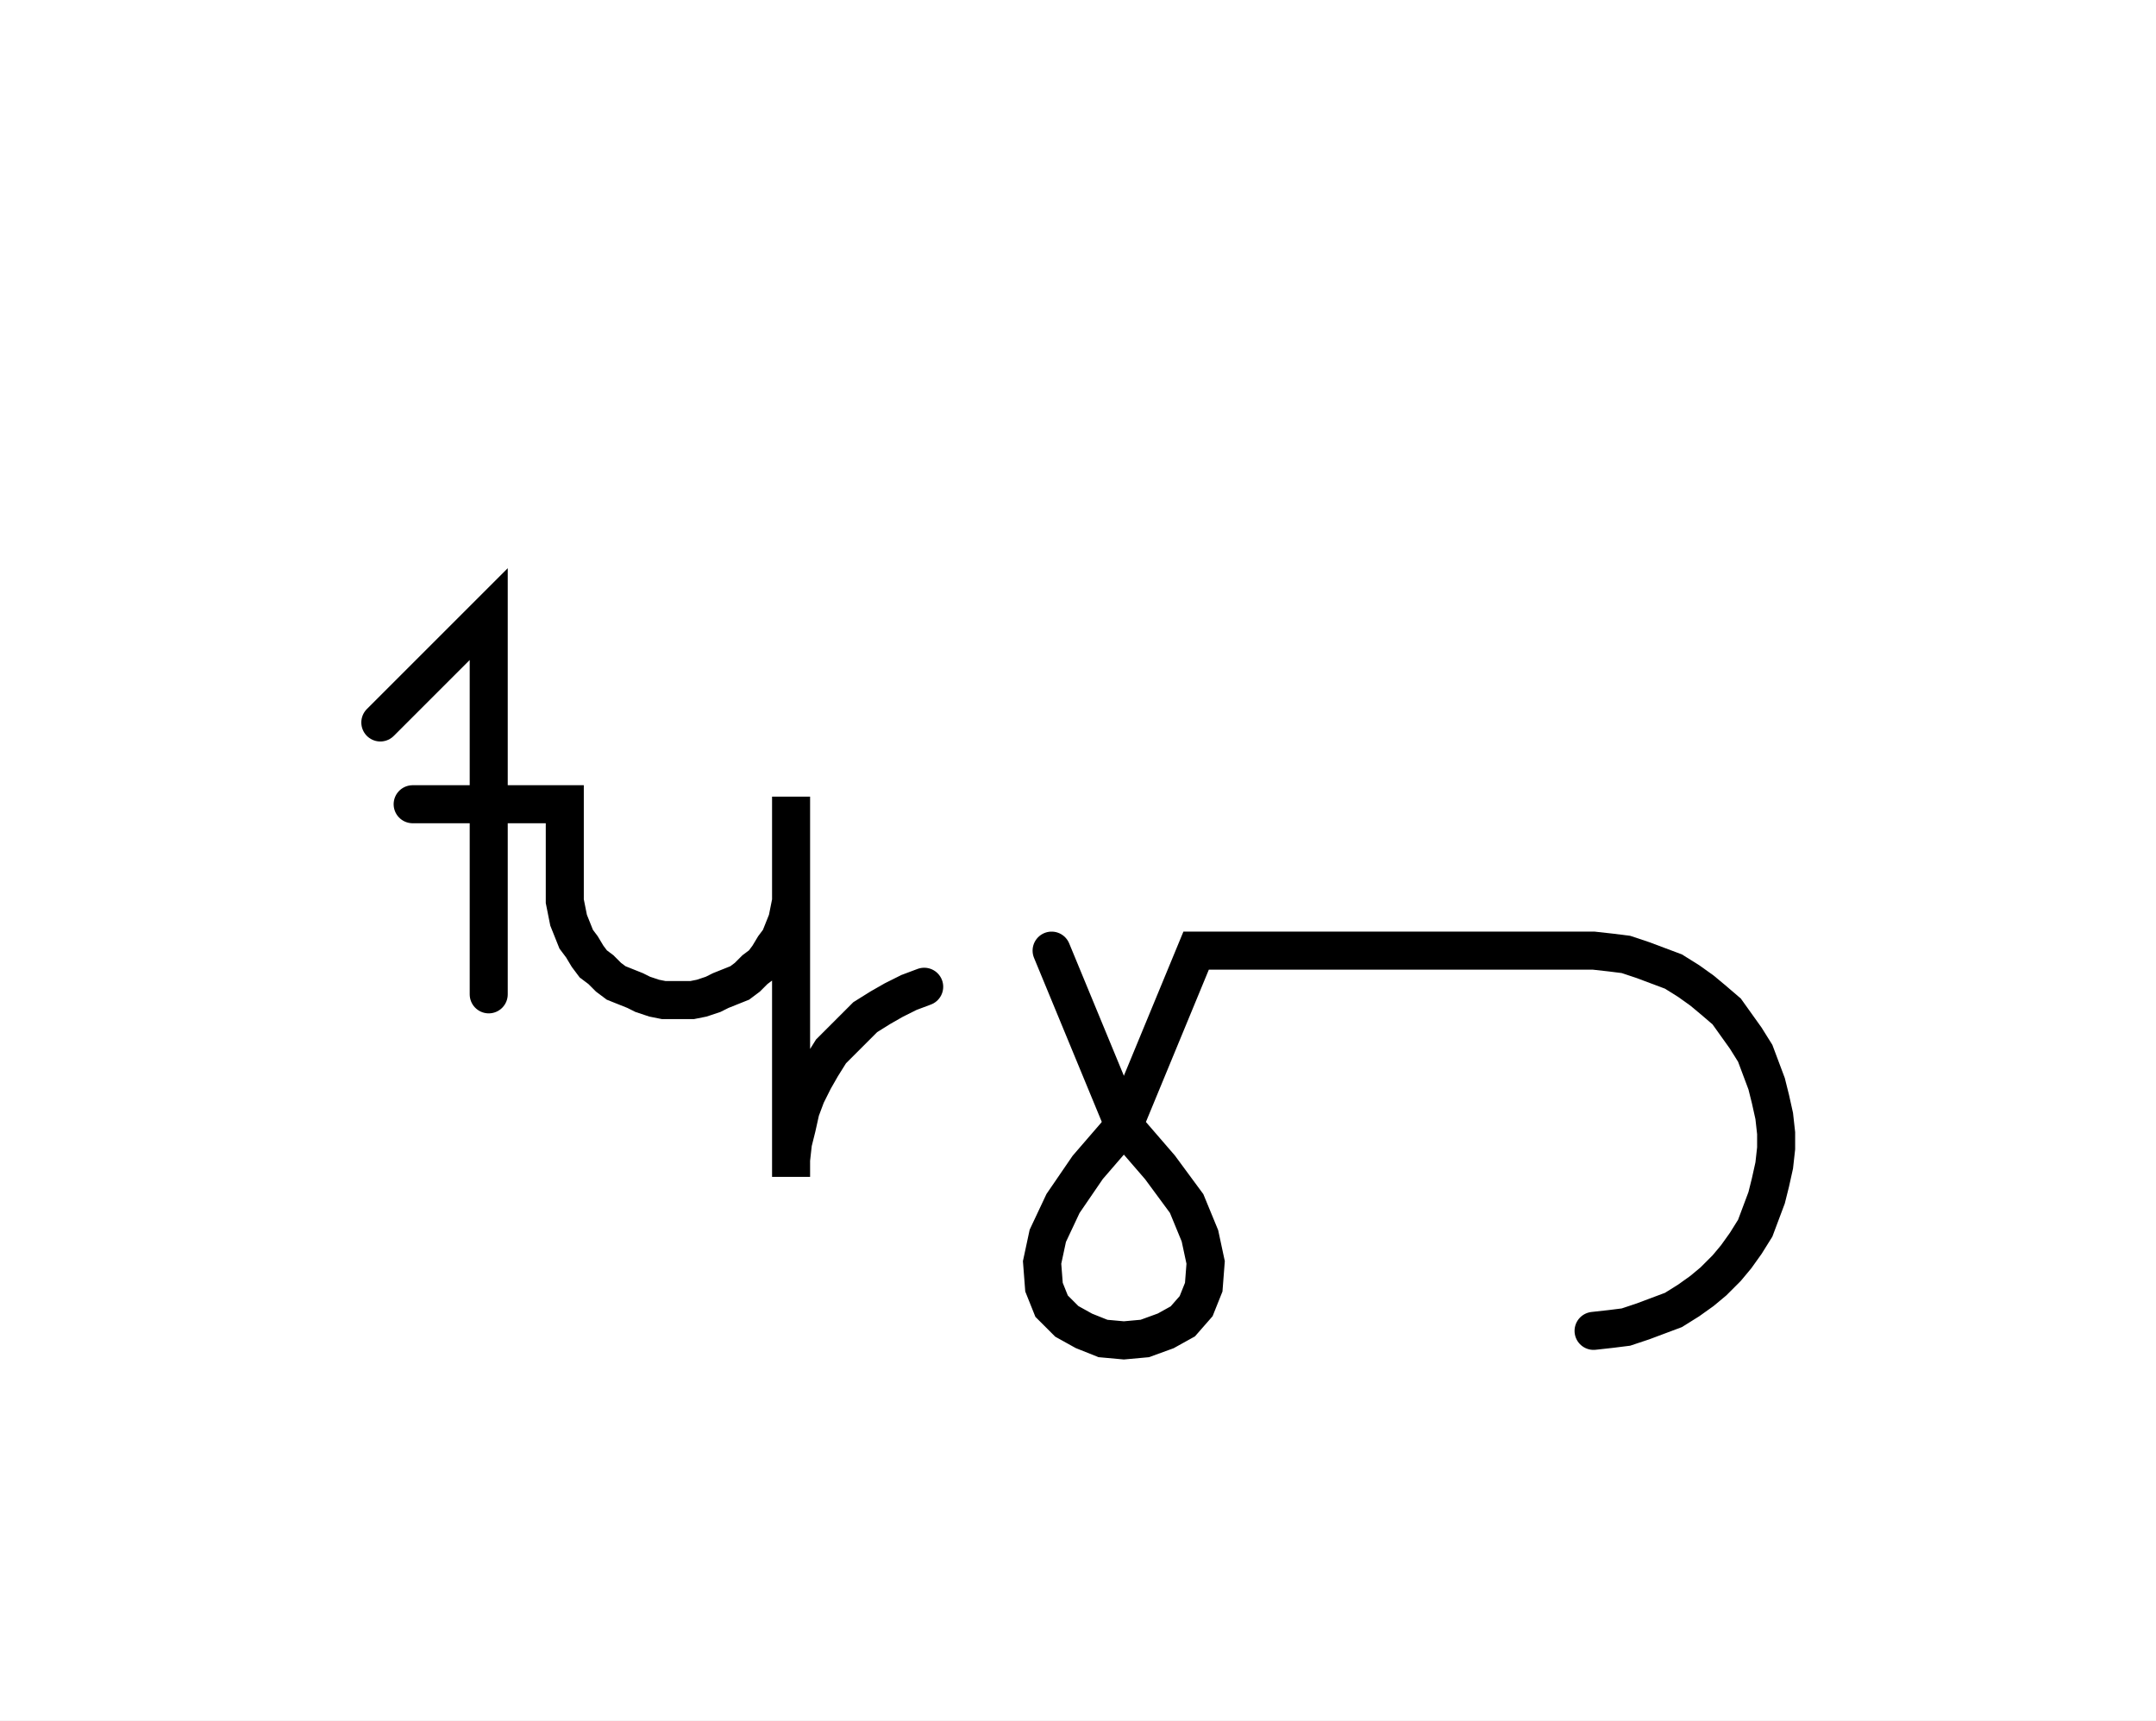
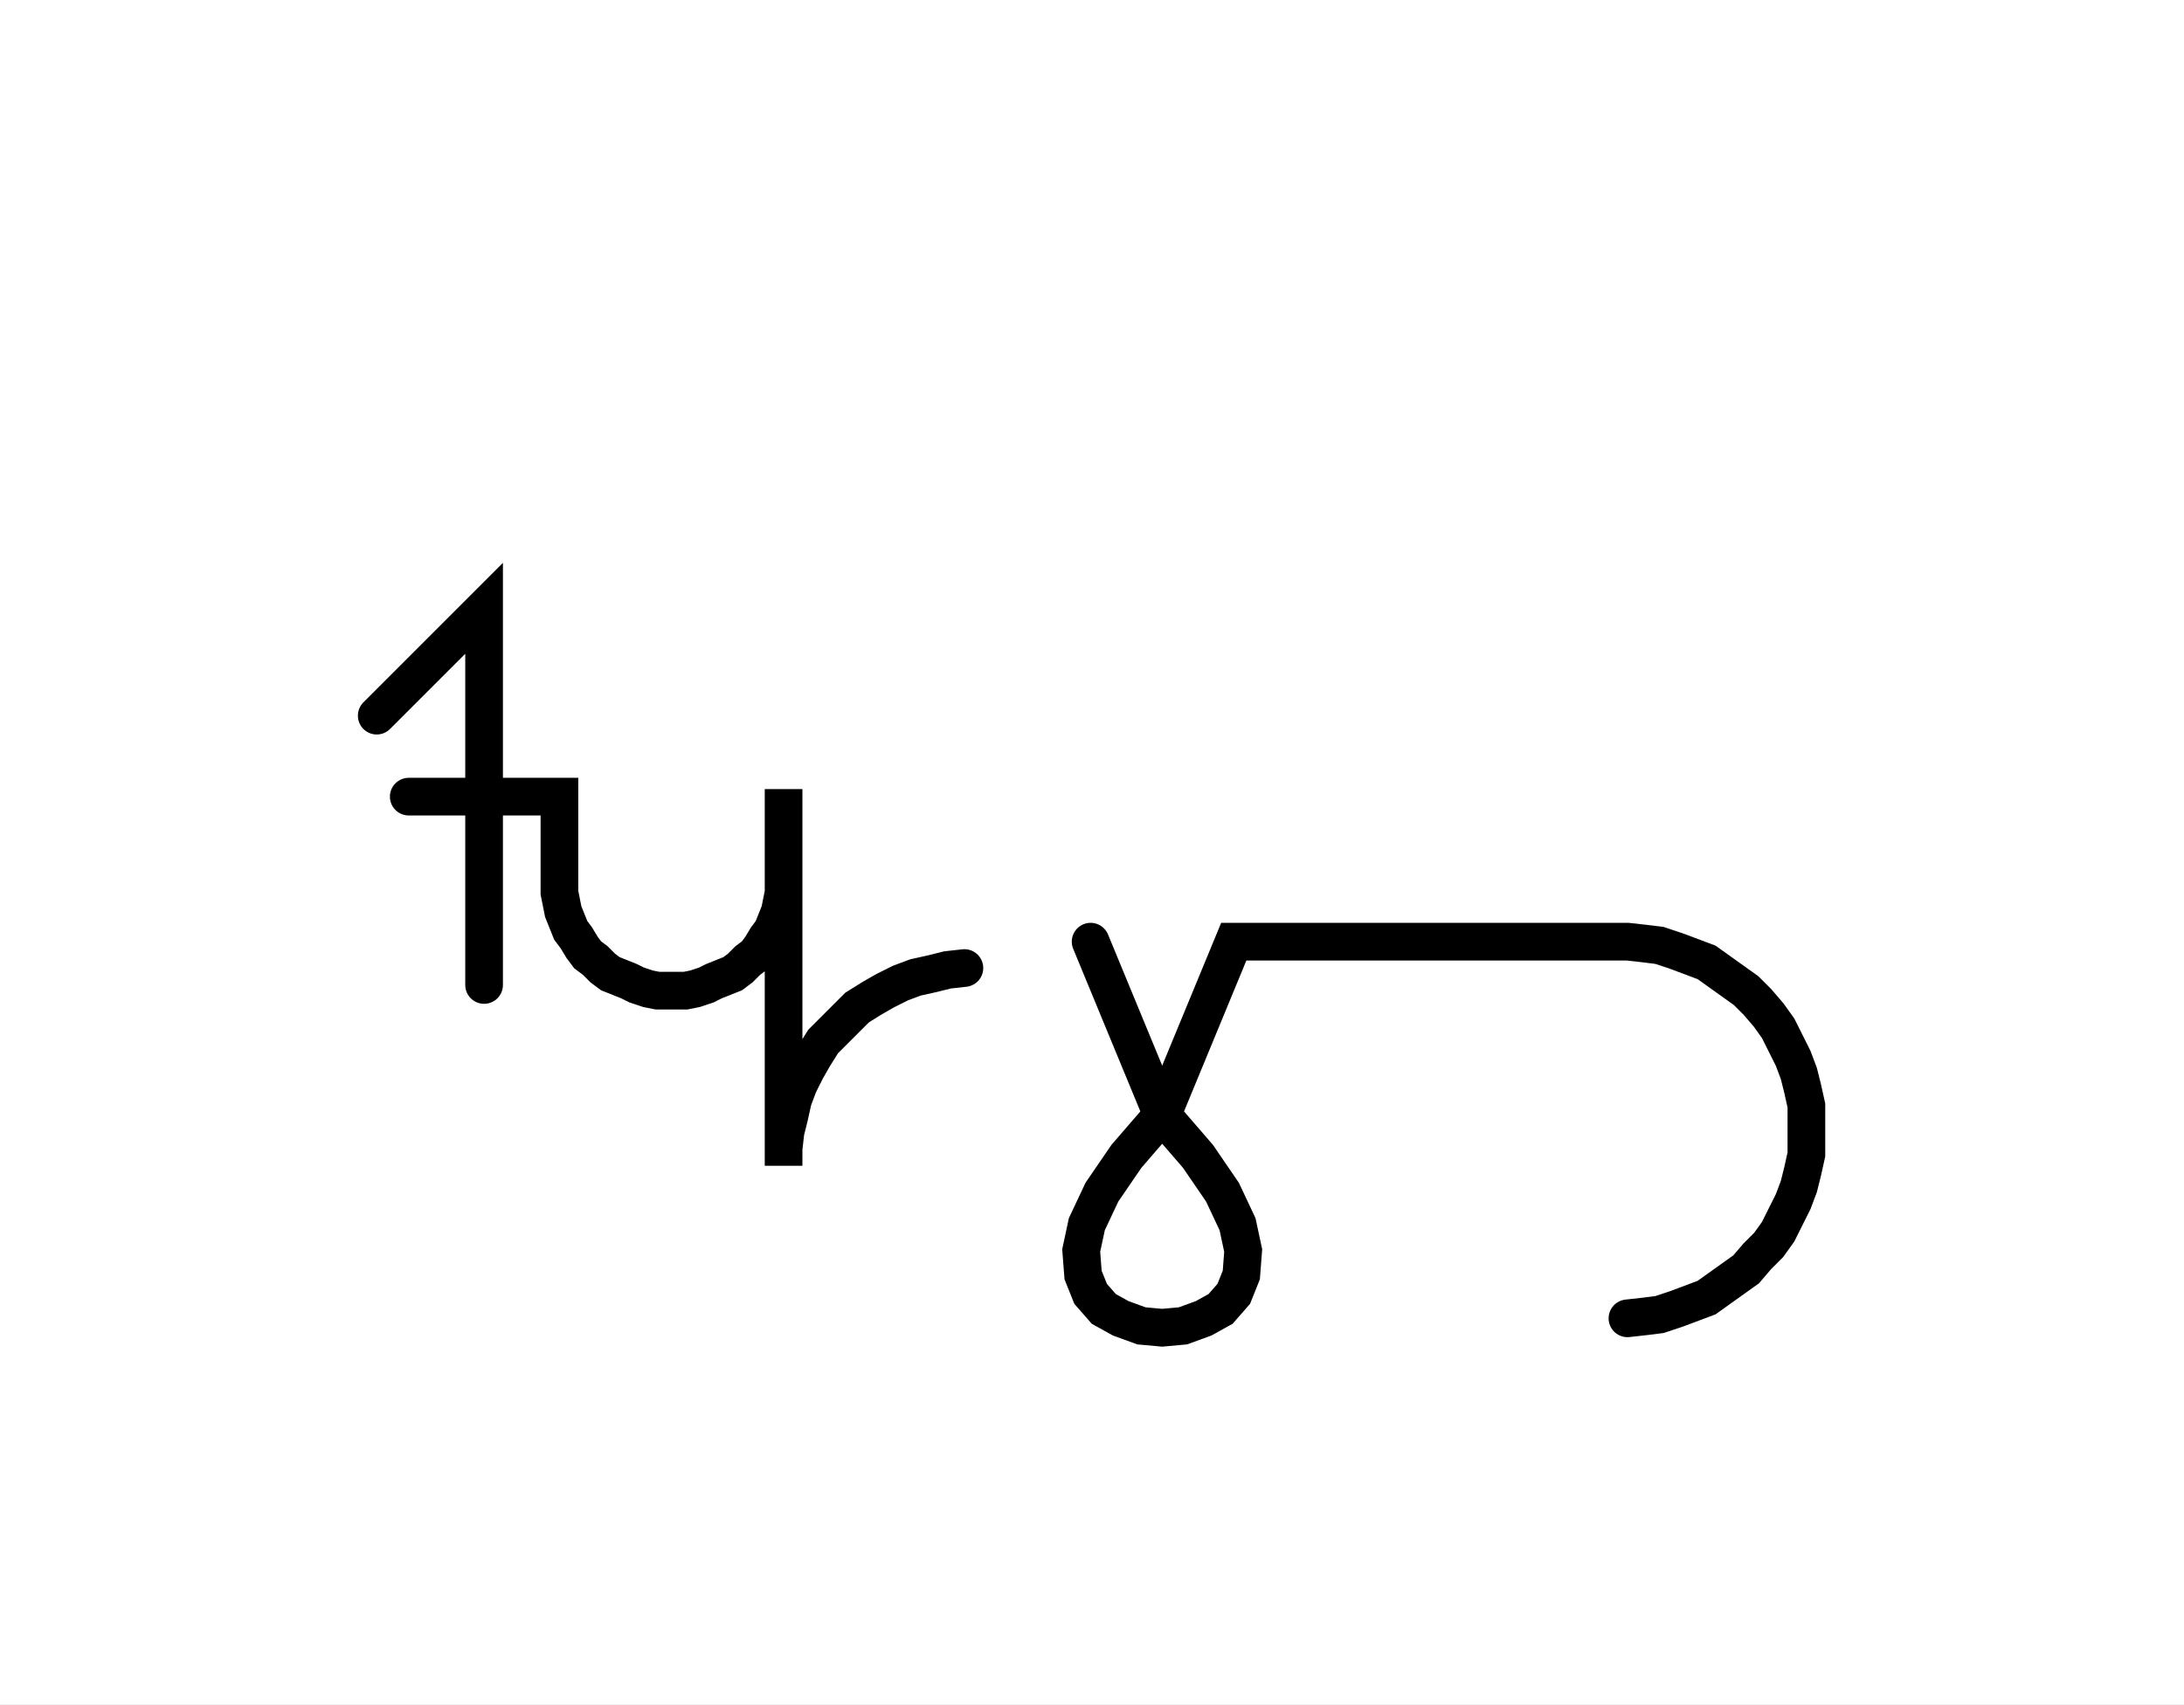
- <svg xmlns="http://www.w3.org/2000/svg" width="113.376" height="90.489" style="fill:none; stroke-linecap:round;">
+ <svg xmlns="http://www.w3.org/2000/svg" width="115.947" height="90.489" style="fill:none; stroke-linecap:round;">
  <rect width="100%" height="100%" fill="#FFFFFF" />
  <path stroke="#000000" stroke-width="2" d="M 75,75" />
  <path stroke="#000000" stroke-width="2" d="M 20,38 25.7,32.3 25.7,52.3" />
  <path stroke="#000000" stroke-width="2" d="M 25.7,42.3" />
-   <path stroke="#000000" stroke-width="2" d="M 21.7,42.3 29.7,42.3 29.7,46.3 29.7,46.9 29.7,47.4 29.8,47.9 29.9,48.4 30.1,48.9 30.3,49.4 30.6,49.8 30.9,50.3 31.2,50.7 31.6,51 32,51.4 32.4,51.7 32.9,51.9 33.4,52.1 33.8,52.3 34.4,52.5 34.9,52.6 35.4,52.6 35.9,52.6 36.4,52.6 36.9,52.5 37.5,52.3 37.9,52.1 38.4,51.9 38.9,51.7 39.3,51.4 39.7,51 40.1,50.7 40.4,50.3 40.7,49.8 41,49.4 41.2,48.9 41.4,48.4 41.5,47.9 41.6,47.4 41.6,46.9 41.6,41.9 41.6,61.9 41.6,61 41.7,60.1 41.9,59.3 42.1,58.4 42.4,57.6 42.8,56.8 43.2,56.1 43.7,55.3 44.3,54.7 44.9,54.1 45.5,53.5 46.3,53 47,52.6 47.8,52.2 48.6,51.9" />
-   <path stroke="#000000" stroke-width="2" d="M 55.3,70" />
-   <path stroke="#000000" stroke-width="2" d="M 55.3,50 59.1,59.2" />
-   <path stroke="#000000" stroke-width="2" d="M 59.1,59.2 61,61.4 62.4,63.3 63.1,65 63.4,66.4 63.3,67.7 62.9,68.7 62.2,69.5 61.3,70 60.2,70.4 59.1,70.5 58,70.4 57,70 56.1,69.5 55.3,68.7 54.9,67.7 54.8,66.4 55.1,65 55.9,63.3 57.2,61.4 59.1,59.2 62.9,50 82.9,50 83.8,50 84.7,50.1 85.5,50.2 86.4,50.5 87.2,50.8 88,51.1 88.8,51.6 89.5,52.1 90.1,52.6 90.8,53.2 91.3,53.9 91.8,54.6 92.3,55.4 92.6,56.2 92.9,57 93.1,57.8 93.3,58.7 93.4,59.6 93.4,60.4 93.3,61.3 93.1,62.2 92.9,63 92.6,63.8 92.3,64.6 91.8,65.4 91.3,66.1 90.8,66.7 90.1,67.4 89.5,67.9 88.8,68.4 88,68.9 87.2,69.2 86.4,69.5 85.5,69.8 84.7,69.9 83.8,70" />
+   <path stroke="#000000" stroke-width="2" d="M 21.7,42.3 29.7,42.3 29.7,46.3 29.7,46.9 29.7,47.4 29.8,47.9 29.9,48.4 30.1,48.9 30.3,49.4 30.6,49.8 30.9,50.3 31.2,50.7 31.6,51 32,51.4 32.4,51.7 32.9,51.9 33.4,52.1 33.8,52.3 34.4,52.5 34.9,52.6 35.4,52.6 35.9,52.6 36.4,52.6 36.9,52.5 37.5,52.3 37.9,52.1 38.4,51.9 38.9,51.7 39.3,51.4 39.7,51 40.1,50.7 40.4,50.3 40.7,49.8 41,49.4 41.2,48.9 41.4,48.4 41.5,47.9 41.6,47.4 41.6,46.9 41.6,41.9 41.6,61.9 41.6,61 41.7,60.1 41.9,59.3 42.1,58.4 42.4,57.6 42.8,56.8 43.2,56.1 43.7,55.3 44.3,54.7 44.9,54.1 45.5,53.5 46.3,53 47,52.6 47.8,52.2 48.6,51.9 49.5,51.7 50.3,51.5 51.2,51.4" />
+   <path stroke="#000000" stroke-width="2" d="M 57.9,70" />
+   <path stroke="#000000" stroke-width="2" d="M 57.9,50 61.7,59.2" />
+   <path stroke="#000000" stroke-width="2" d="M 61.7,59.2 63.6,61.4 64.9,63.3 65.7,65 66,66.4 65.9,67.7 65.5,68.7 64.8,69.5 63.9,70 62.8,70.4 61.7,70.5 60.6,70.4 59.5,70 58.6,69.5 57.9,68.7 57.5,67.7 57.4,66.4 57.7,65 58.5,63.3 59.8,61.4 61.7,59.2 65.5,50 85.5,50 86.4,50 87.3,50.1 88.1,50.2 89,50.5 89.8,50.8 90.6,51.1 91.3,51.6 92,52.1 92.7,52.6 93.3,53.2 93.9,53.9 94.4,54.6 94.8,55.4 95.2,56.2 95.5,57 95.7,57.8 95.9,58.7 95.9,59.6 95.9,60.4 95.9,61.3 95.7,62.2 95.5,63 95.2,63.8 94.8,64.6 94.4,65.4 93.9,66.1 93.3,66.7 92.7,67.4 92,67.9 91.3,68.4 90.6,68.9 89.8,69.2 89,69.5 88.1,69.8 87.3,69.9 86.4,70" />
</svg>
